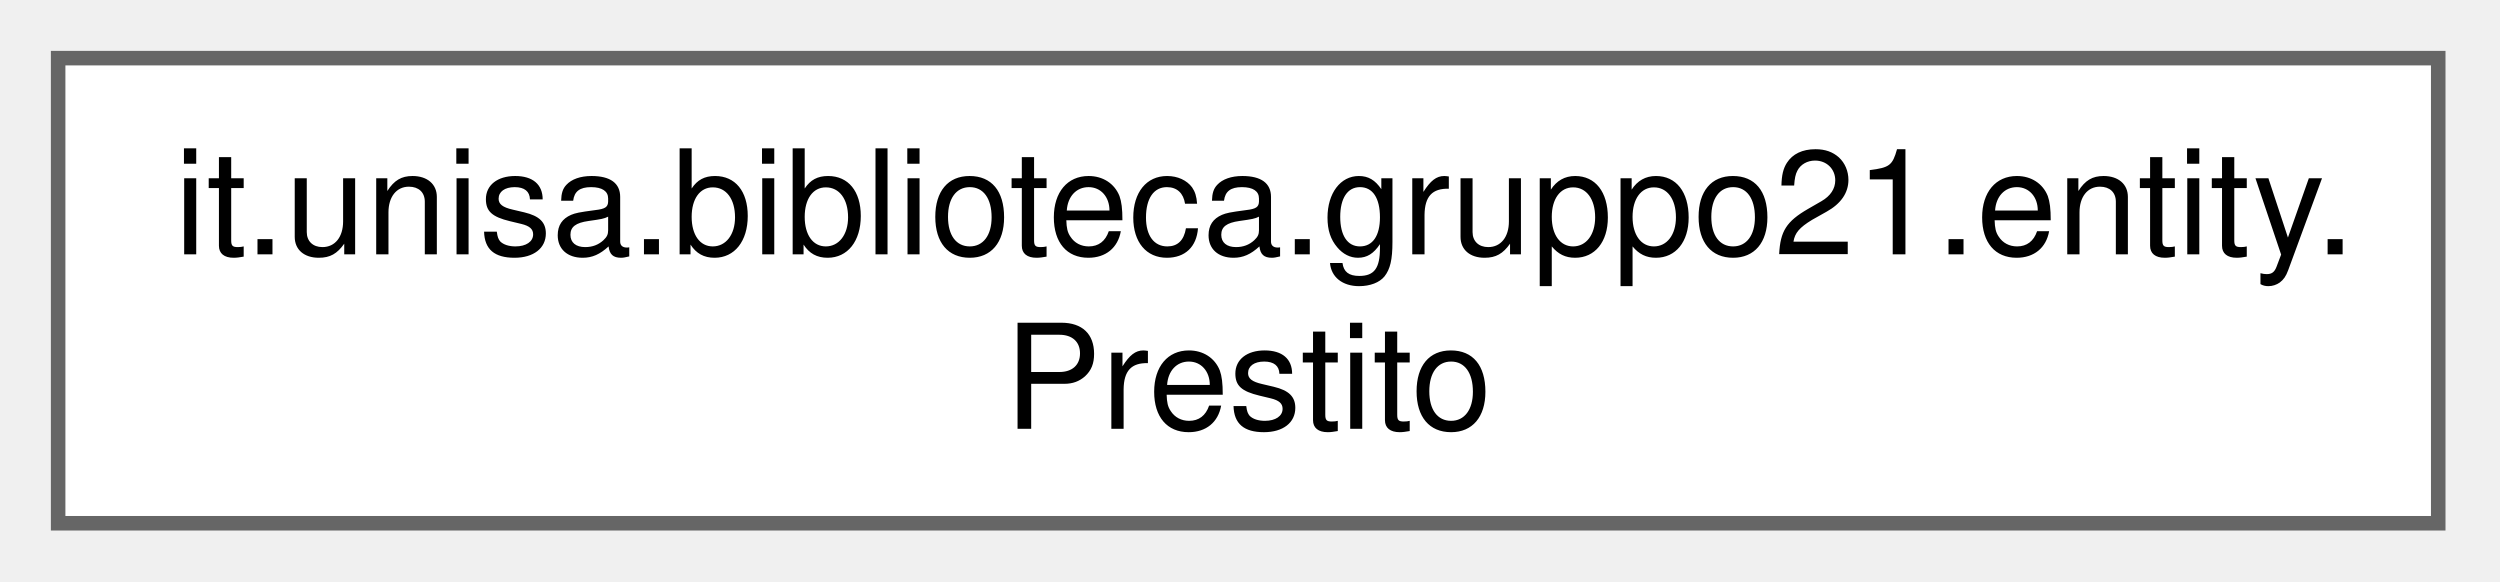
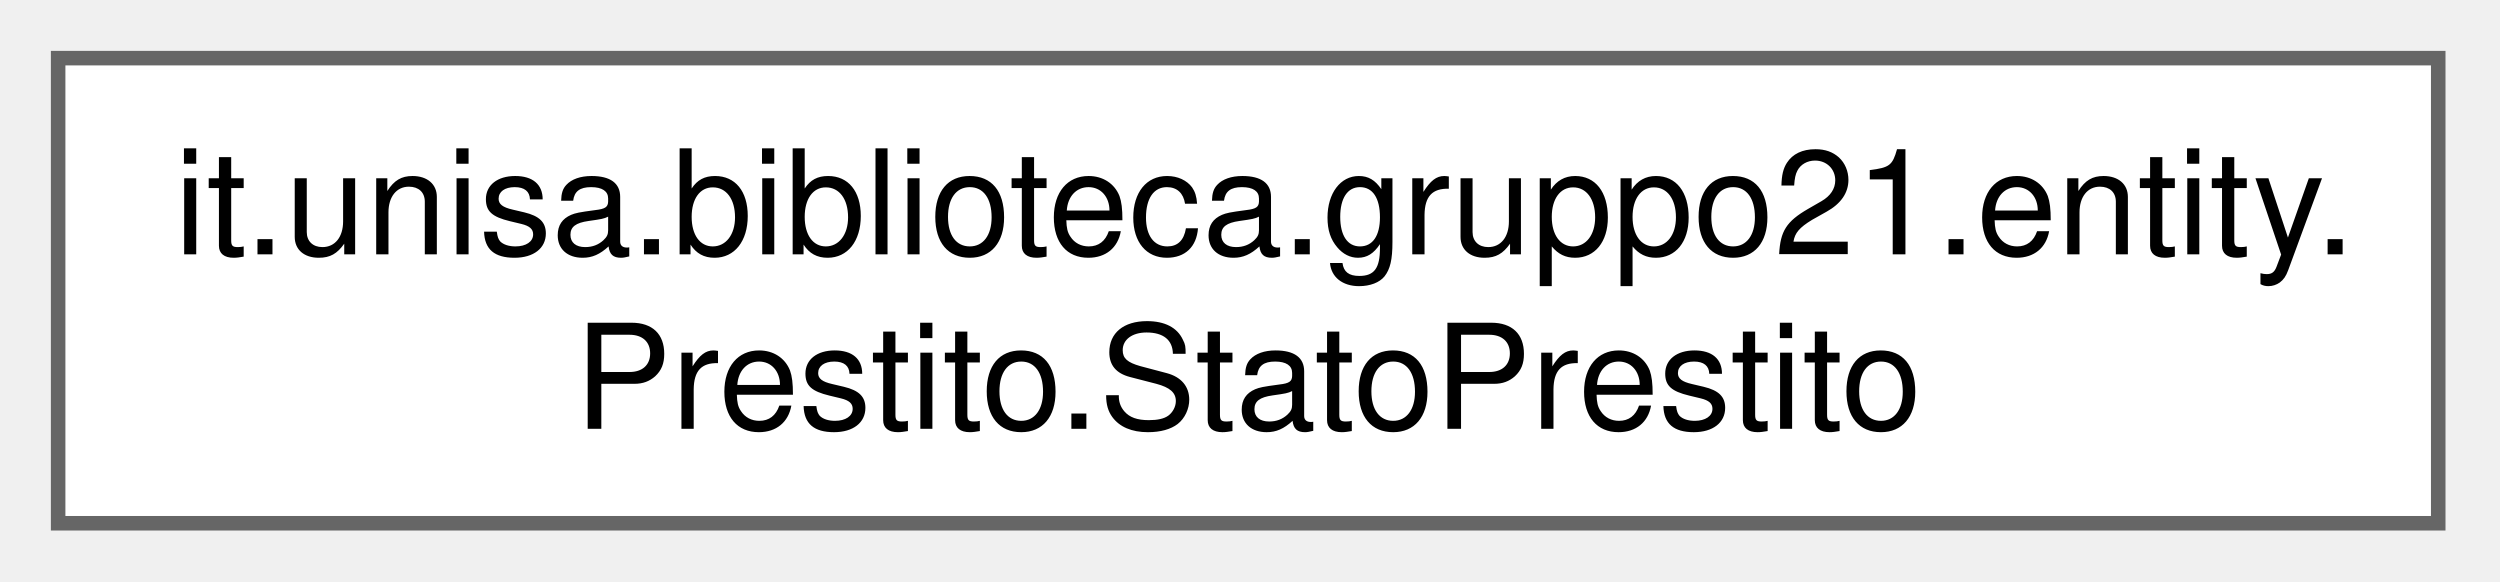
<svg xmlns="http://www.w3.org/2000/svg" xmlns:xlink="http://www.w3.org/1999/xlink" width="172pt" height="40pt" viewBox="0.00 0.00 172.00 40.00">
  <g id="graph0" class="graph" transform="scale(1 1) rotate(0) translate(4 36)">
    <g id="Node000000" class="node">
      <g id="a_Node000000">
-         <a xlink:href="classit_1_1unisa_1_1biblioteca_1_1gruppo21_1_1entity_1_1_prestito.html" target="_top" xlink:title=" ">
+         <a xlink:href="enumit_1_1unisa_1_1biblioteca_1_1gruppo21_1_1entity_1_1_prestito_1_1_stato_prestito.html" target="_top" xlink:title="Enumerazione che definisce gli stati possibili del ciclo di vita di un prestito.">
          <polygon fill="white" stroke="#666666" points="163.75,-32 0,-32 0,0 163.75,0 163.75,-32" />
          <text xml:space="preserve" text-anchor="start" x="8" y="-18.5" font-family="Helvetica,sans-Serif" font-size="10.00">it.unisa.biblioteca.gruppo21.entity.</text>
-           <text xml:space="preserve" text-anchor="middle" x="81.88" y="-6.5" font-family="Helvetica,sans-Serif" font-size="10.00">Prestito</text>
+           <text xml:space="preserve" text-anchor="middle" x="81.88" y="-6.5" font-family="Helvetica,sans-Serif" font-size="10.00">Prestito.StatoPrestito</text>
        </a>
      </g>
    </g>
  </g>
</svg>
